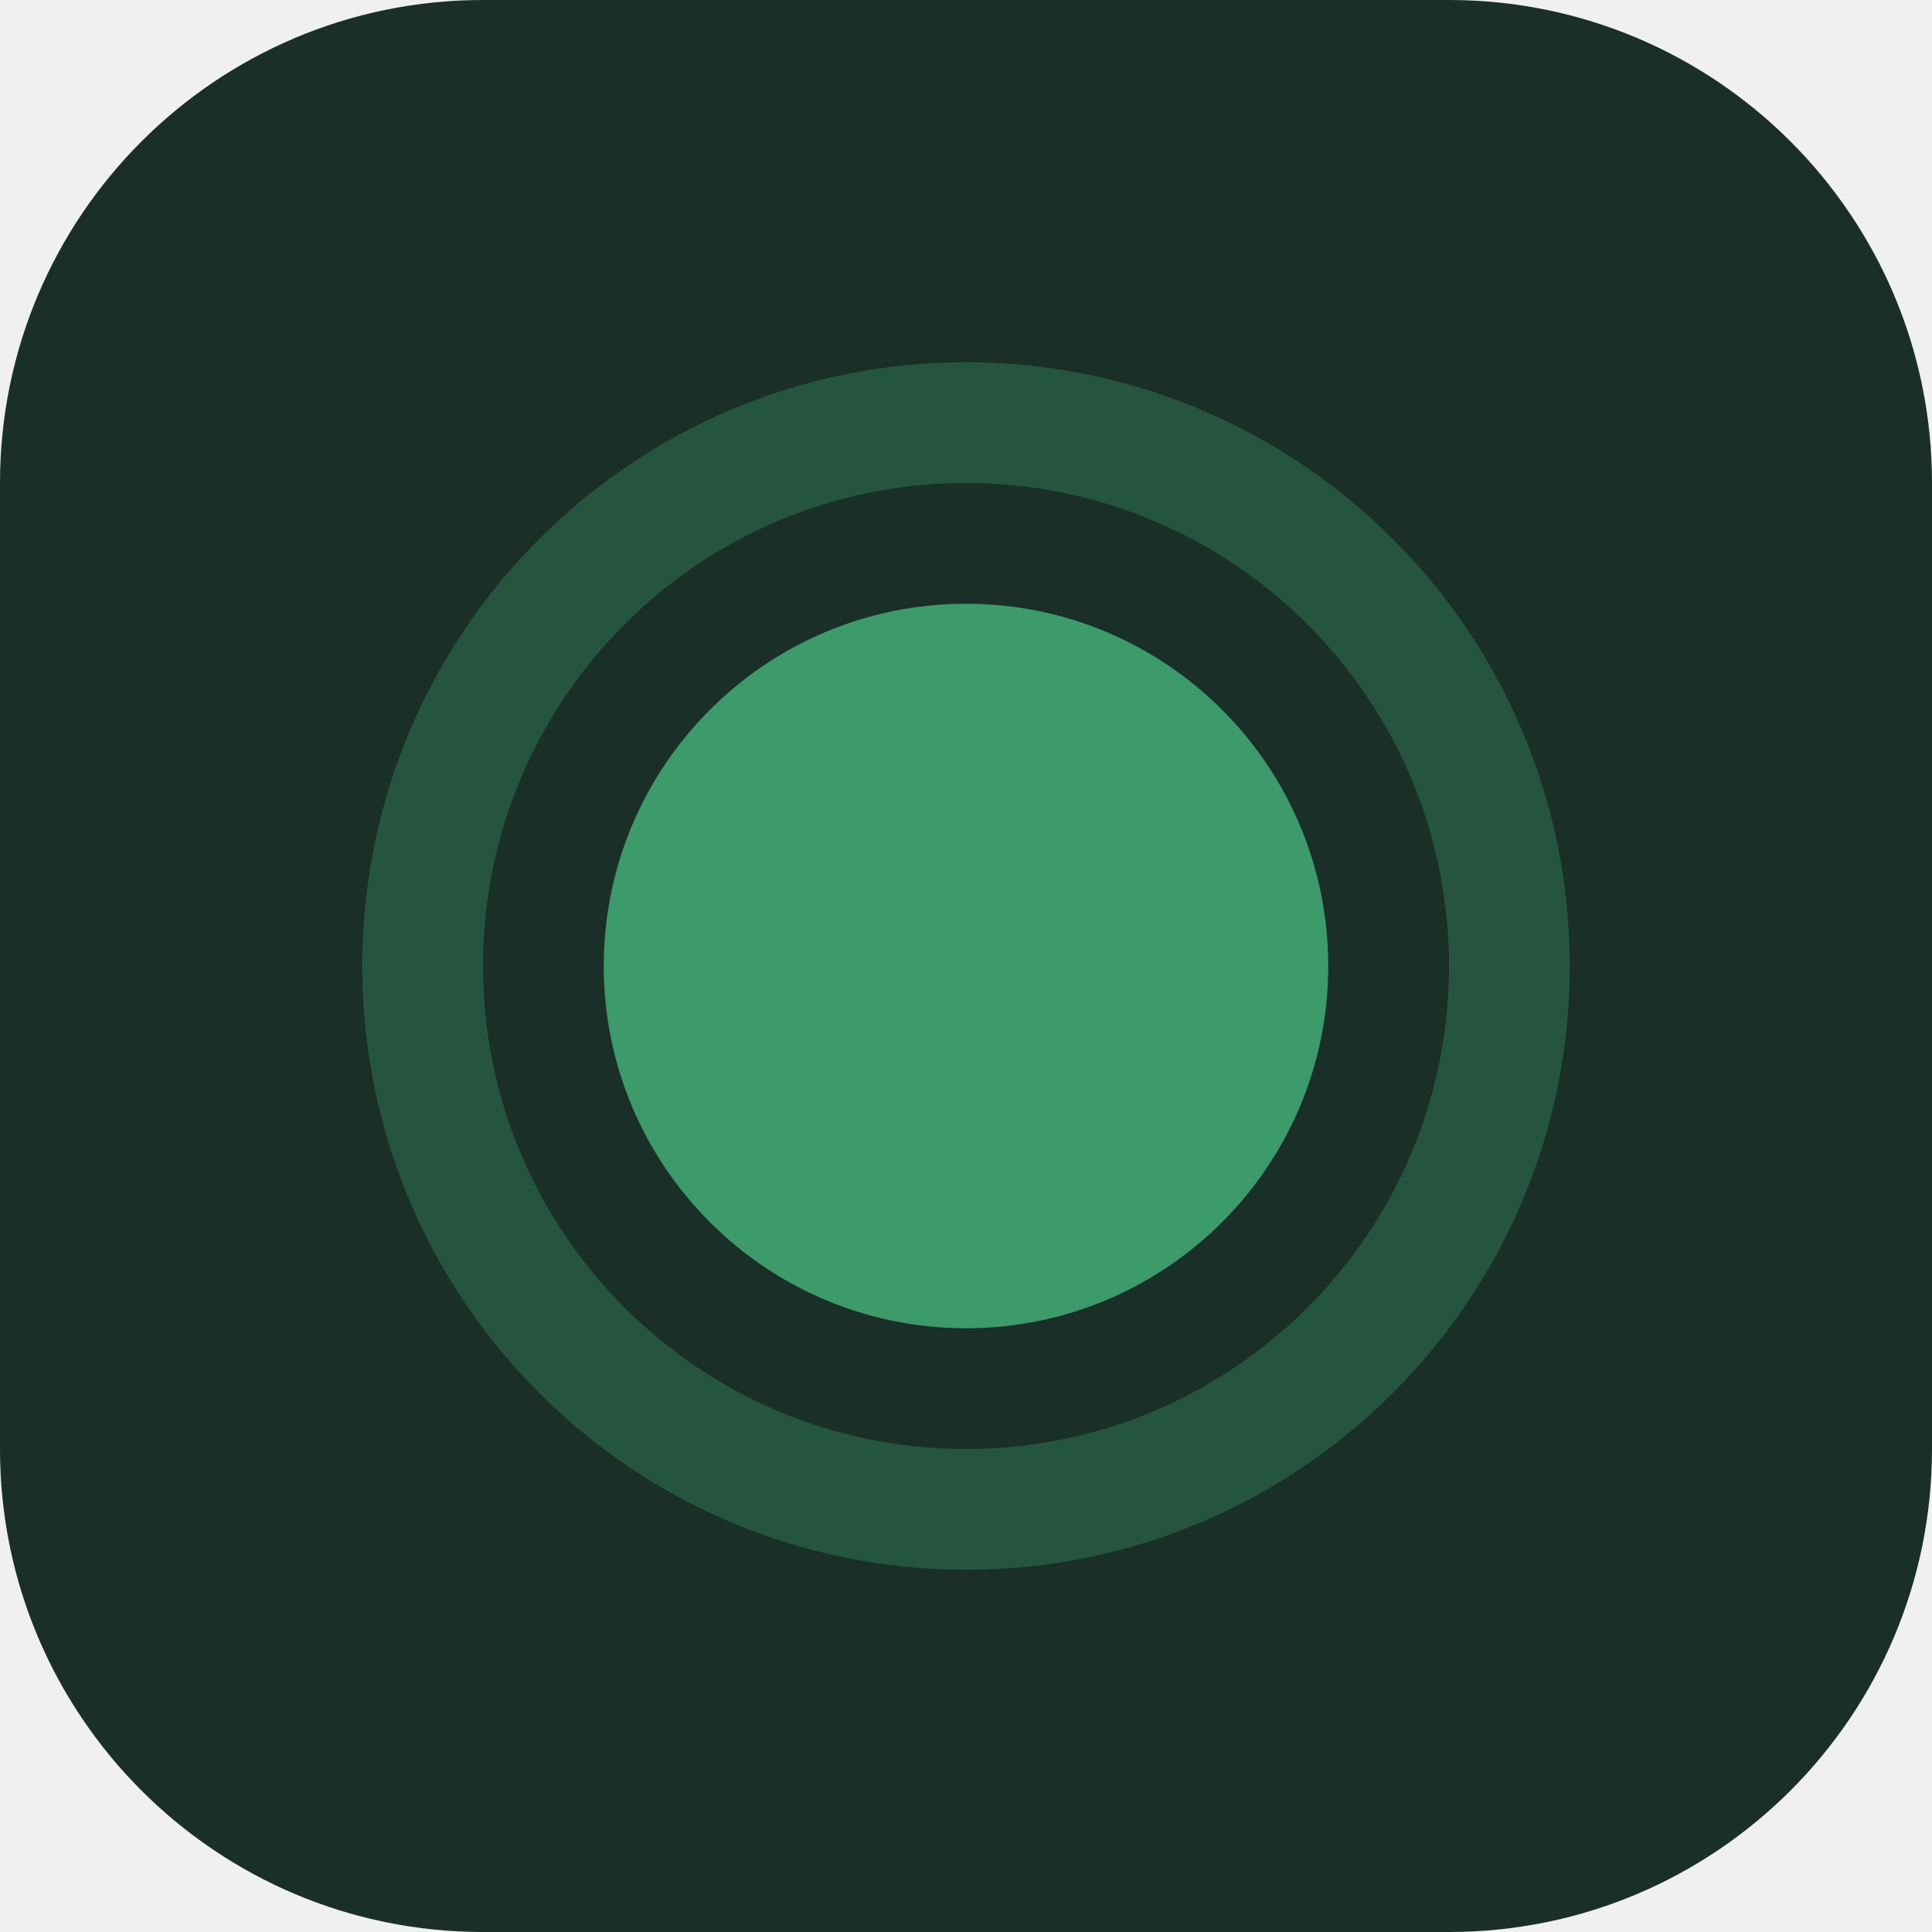
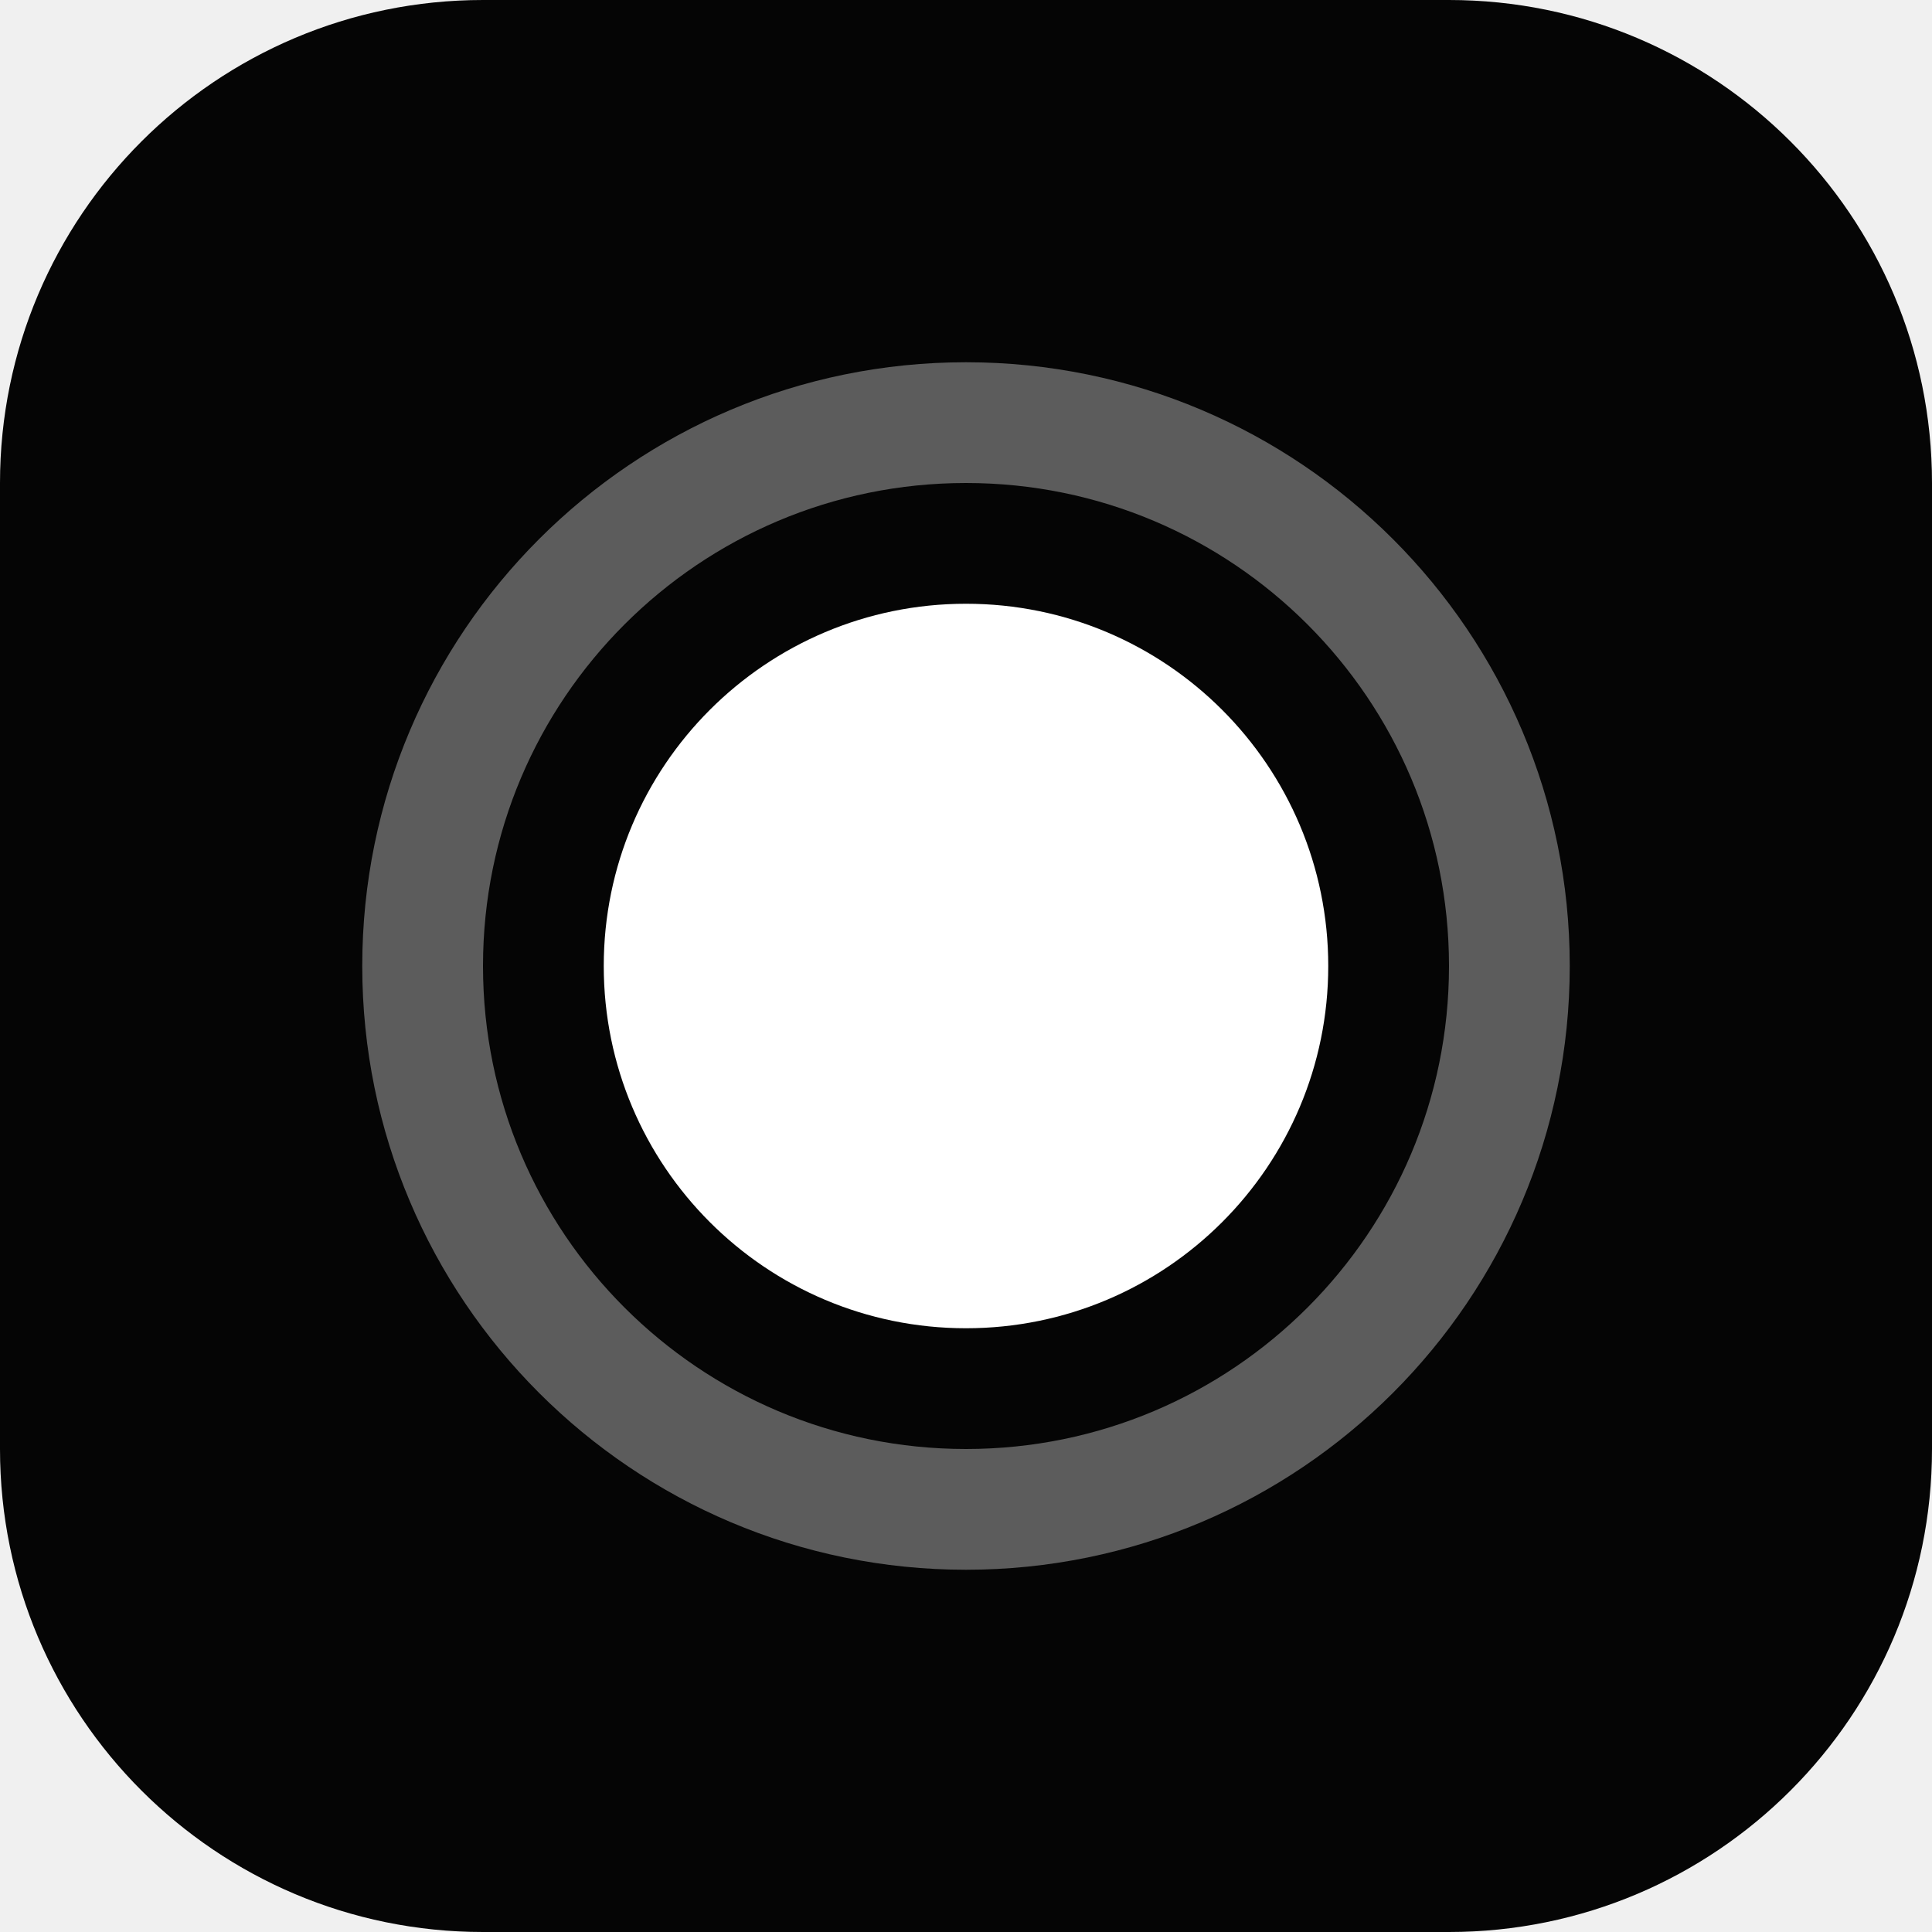
<svg xmlns="http://www.w3.org/2000/svg" viewBox="0 0 64 64" fill="none">
-   <rect width="64" height="64" rx="16" fill="#1a2f28" />
-   <circle cx="32" cy="32" r="12" fill="#3d9a6a" />
-   <circle cx="32" cy="32" r="18" stroke="#3d9a6a" stroke-opacity="0.35" stroke-width="4" />
+   <rect width="64" height="64" rx="16" fill="#050505" />
+   <circle cx="32" cy="32" r="12" fill="#ffffff" />
+   <circle cx="32" cy="32" r="18" stroke="#ffffff" stroke-opacity="0.35" stroke-width="4" />
</svg>
